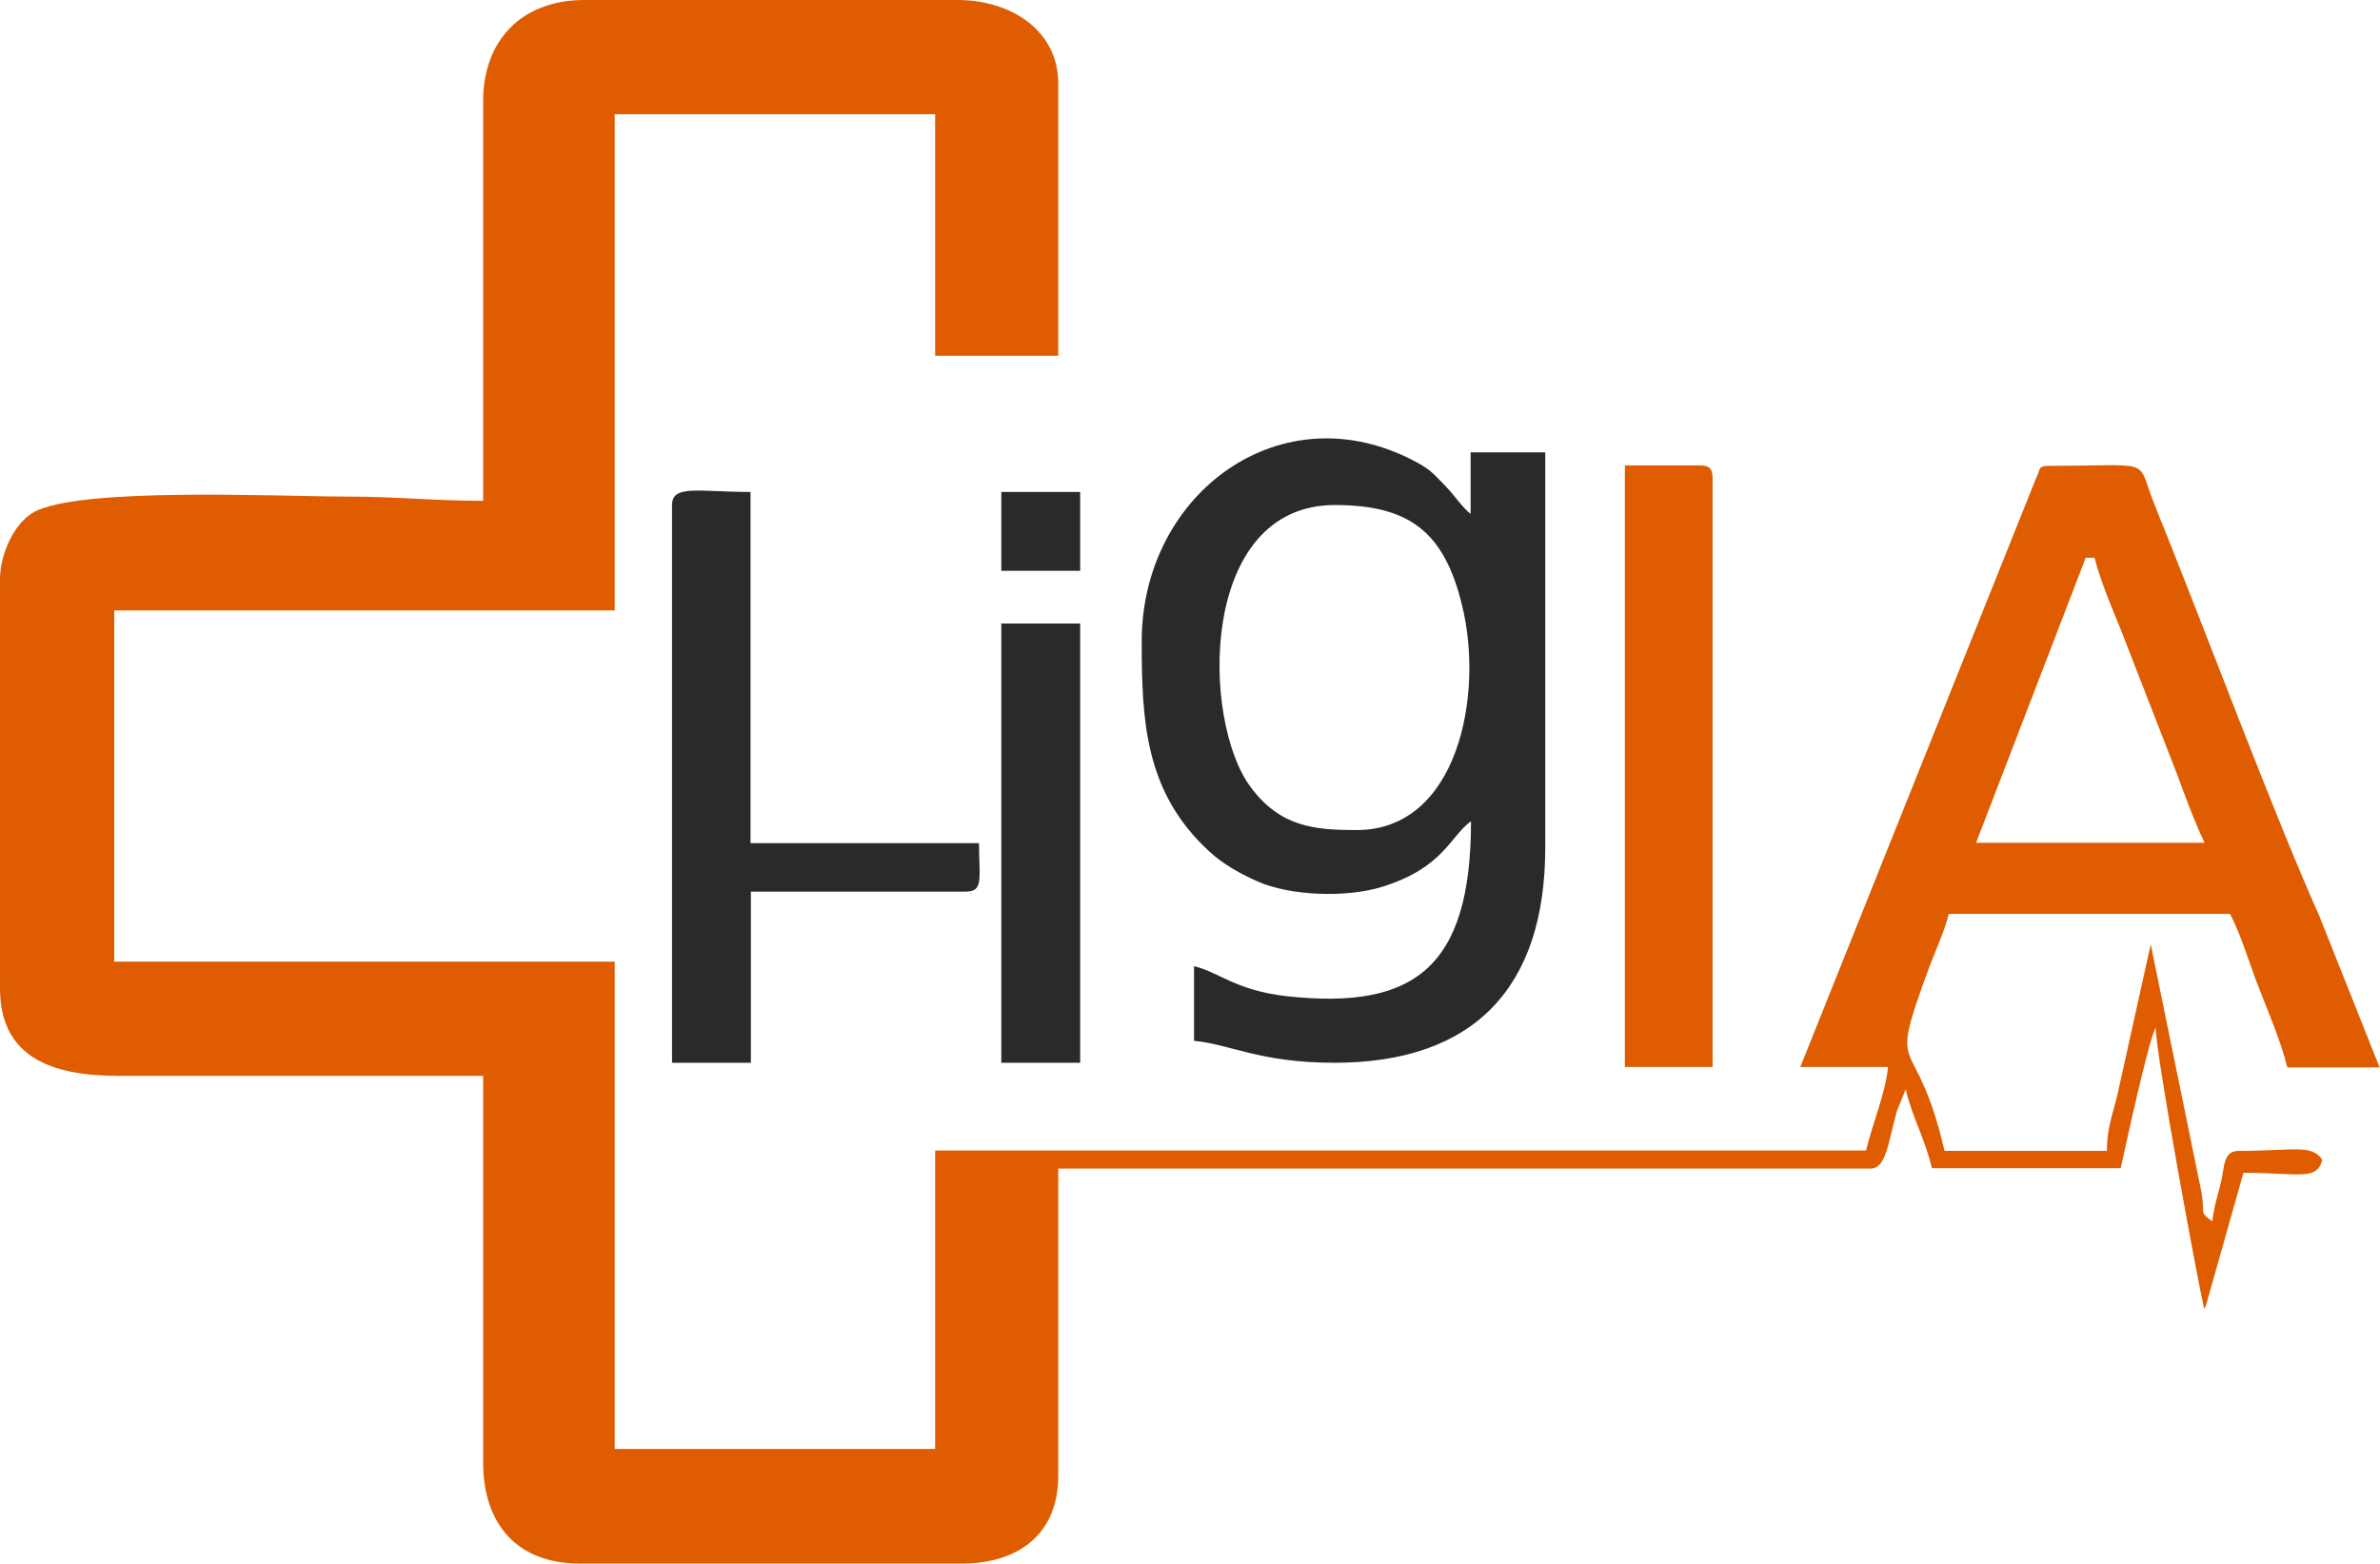
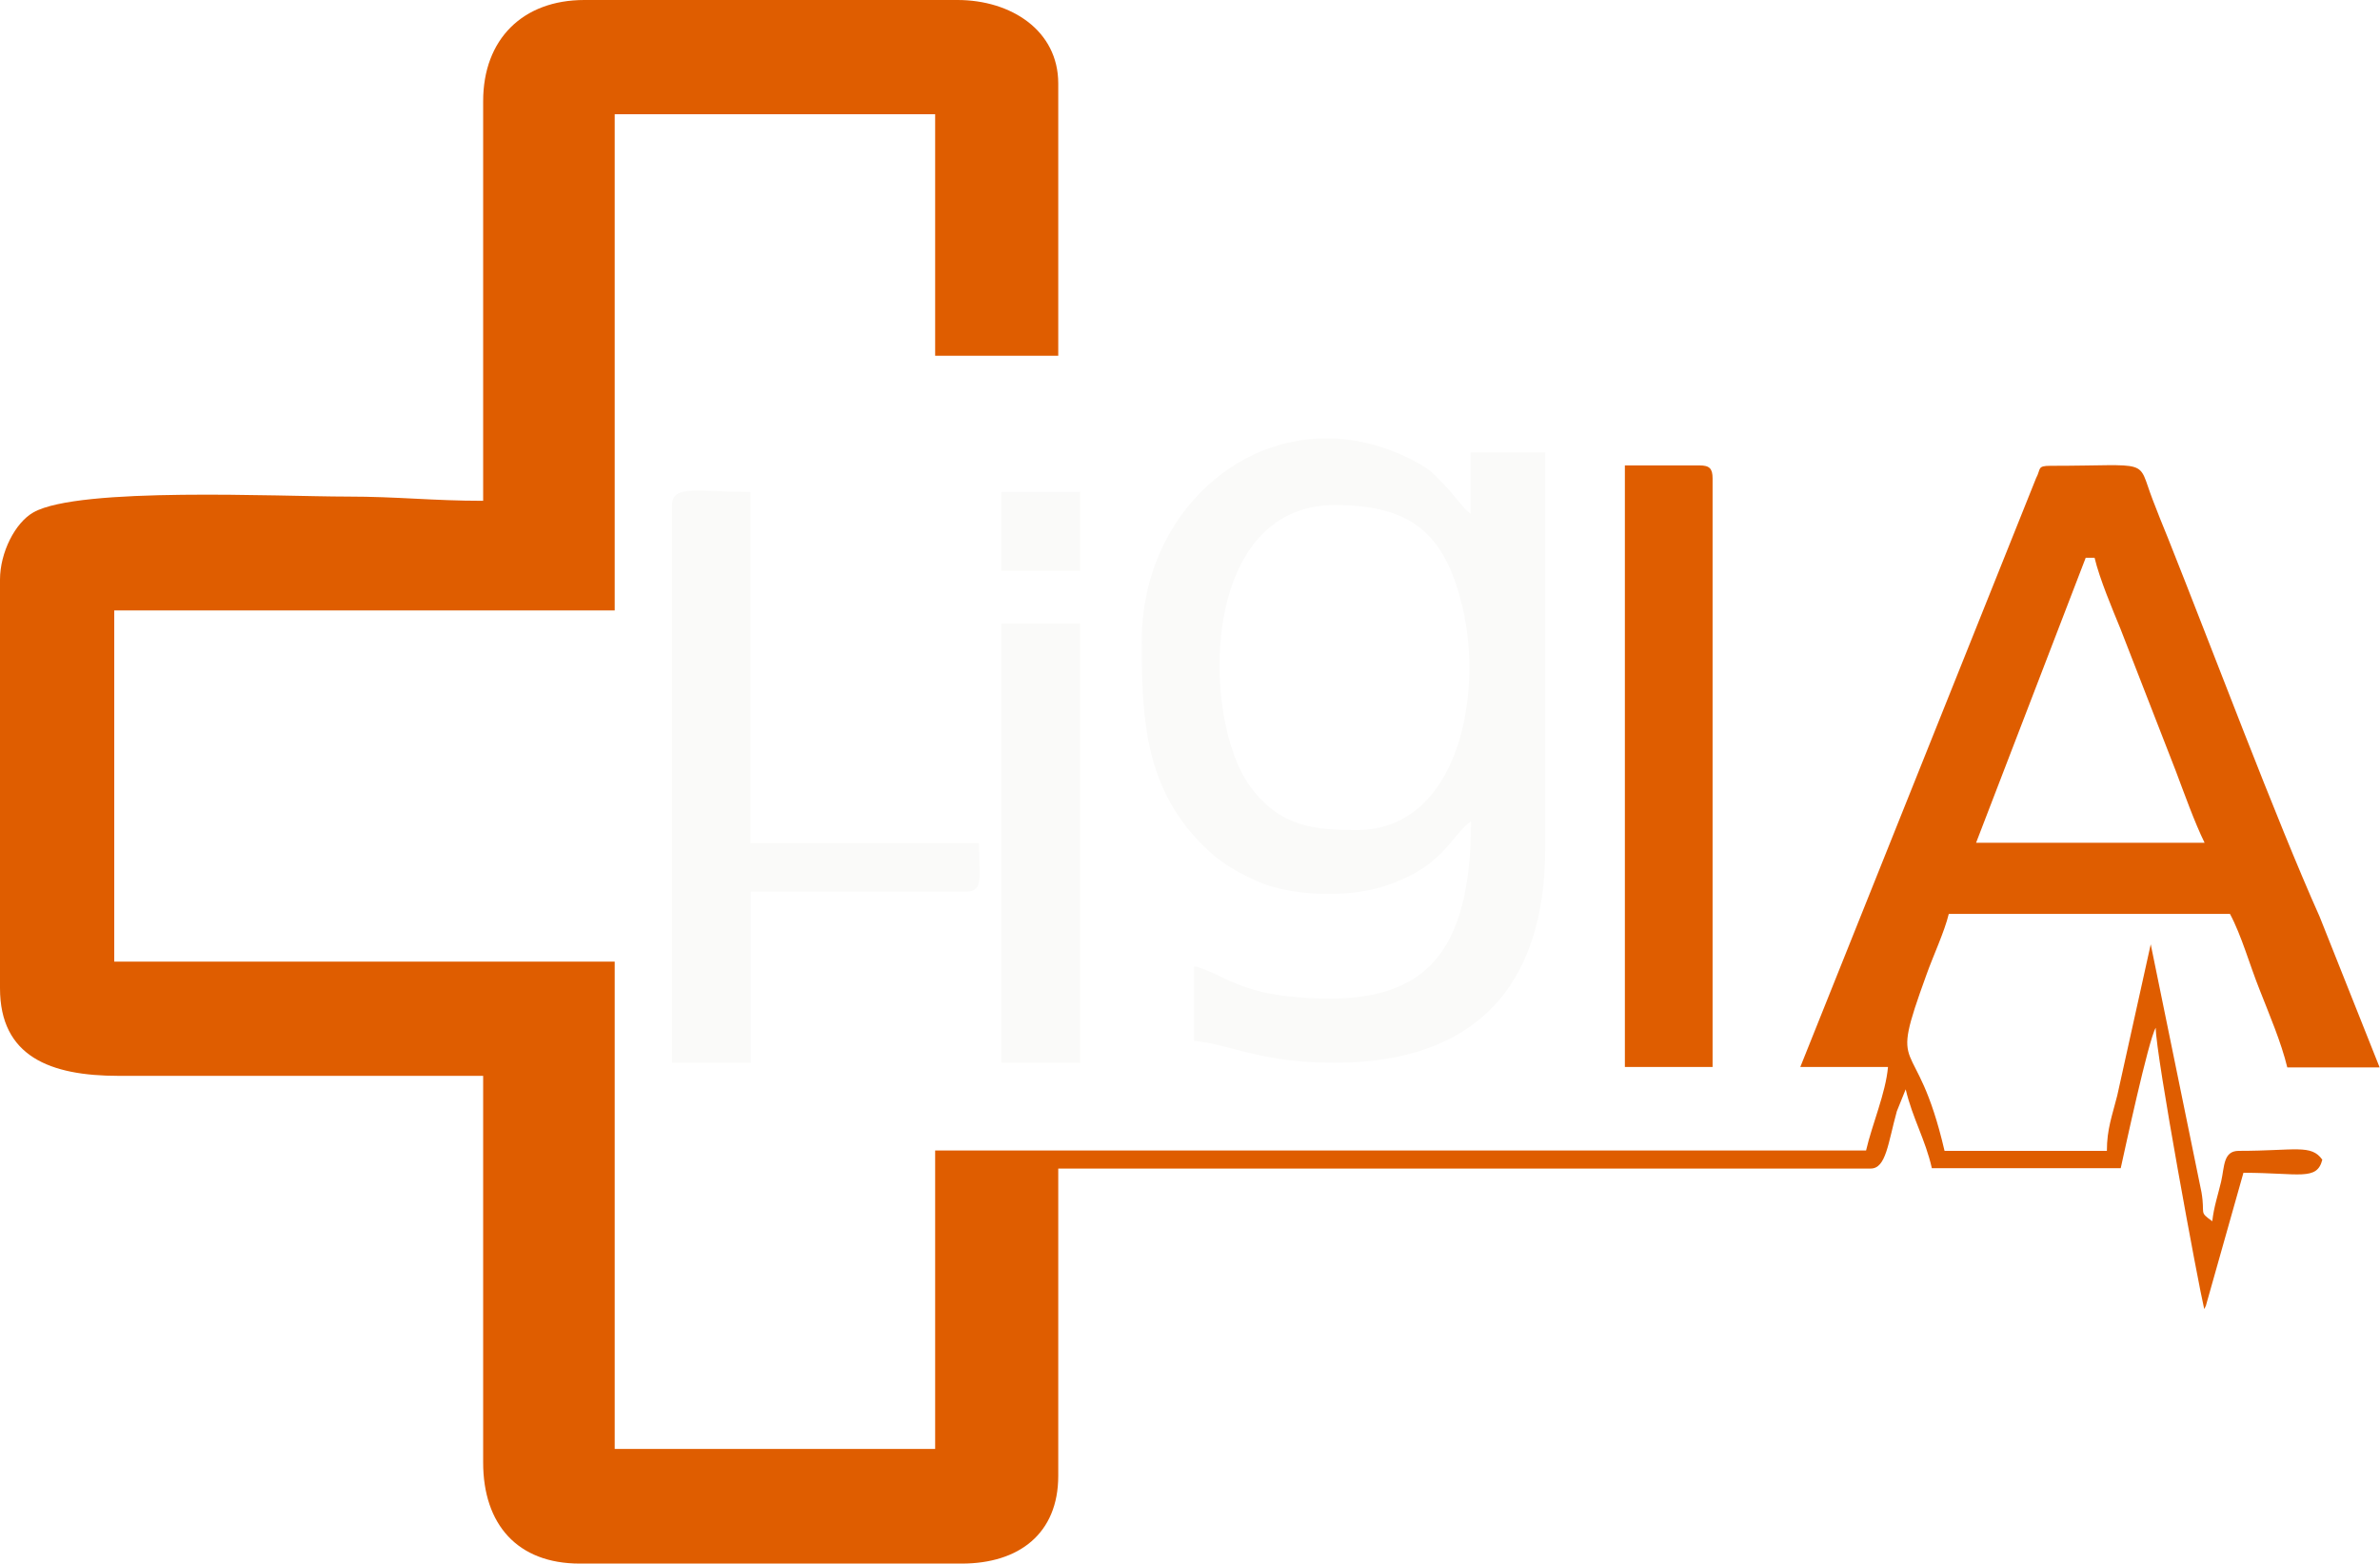
<svg xmlns="http://www.w3.org/2000/svg" version="1.1" id="Camada_1" x="0px" y="0px" viewBox="0 0 618.7 406.4" style="enable-background:new 0 0 618.7 406.4;" xml:space="preserve">
-   <style type="text/css"> .st0{fill-rule:evenodd;clip-rule:evenodd;fill:#DF5D00;} .st1{fill-rule:evenodd;clip-rule:evenodd;fill:#292B2B;} </style>
+   <style type="text/css"> .st0{fill-rule:evenodd;clip-rule:evenodd;fill:#DF5D00;} .st1{fill-rule:evenodd;clip-rule:evenodd;fill:#fafaf9;} </style>
  <path class="st0" d="M542.2,145h2.3c1.3,5.5,4.7,13.5,6.7,18.4l14.4,37c2.3,6.1,4.9,13.4,7.5,18.7h-59.4L542.2,145L542.2,145z M125.6,26.3v103.9c-13.2,0-22.1-1.1-35.4-1.1c-17.5,0-69.6-2.6-81.5,4.1C3.9,135.9,0,143.7,0,150.7v106.2 c0,17.8,13.1,22.8,30.8,22.8h94.8v100.5c0,16.1,8.9,26.3,25.1,26.3H250c14.9,0,25.1-7.8,25.1-22.8v-79.9h211.2c4,0,4.5-6.6,6.8-14.9 l2.3-5.7c1.8,7.6,5.1,13,6.8,20.5h49.1c0.9-4,7.2-33.4,9.1-36.5c0,7,11.1,66.9,12.6,73.1c0.2-0.2,0.4-0.9,0.4-0.7l9.8-34.7 c14.5,0,19.1,2.2,20.5-3.4c-2.9-4.1-7-2.3-21.7-2.3c-4.1,0-3.7,4.1-4.6,8c-0.8,3.4-1.9,6.6-2.3,10.3c-3.6-2.6-1.8-1.6-2.8-7.5 l-13.2-64.5l-8.7,39.3c-1.3,5.2-2.7,8.7-2.7,14.4h-42.2c-7.5-32.3-14.9-17.7-4.7-45.8c1.7-4.8,4.7-11.2,5.8-15.8h73.1 c3,5.6,5.1,13.2,7.7,19.7c2.5,6.4,5.6,13.6,7.2,20.2h24L603,238.3c-11.2-25-28.2-70.3-39.5-98.6c-1.5-3.7-2.5-6.1-3.9-9.8 c-4.2-10.9,0.1-8.8-26.6-8.8c-3.5,0-2.4,0.8-3.7,3.2L468,277.4h22.8c-0.6,6.8-4.1,14.8-5.7,21.7h-242v77.6h-83.3V250H29.7v-91.3 h130.1v-129h83.3v62.8h32V21.7C275.1,7.9,262.8,0,248.9,0h-97C135.9,0,125.6,10.2,125.6,26.3L125.6,26.3z" />
  <path class="st1" d="M352.7,215.8c-11,0-19.9-0.8-27.6-11.2c-12.9-17.3-13.5-73.3,21.9-73.3c19.4,0,28.5,7,33.1,26.2 C385.8,180.6,379,215.8,352.7,215.8z M296.8,166.7c0,20.3,0.7,39.1,17.4,54.5c3.5,3.3,7.9,5.8,12.6,7.9c8.4,3.8,23.2,4.4,32.7,1.4 c15.8-5,17.4-13,22.9-17c0,38-14.7,49.1-47.8,45.5c-13.5-1.5-17.9-6.4-24.2-7.8v19.4c9.1,0.8,17.1,5.7,36.5,5.7 c36.3,0,54.8-19.6,54.8-55.9V117.6h-19.4v16c-2.1-1.6-4.1-4.7-6.5-7.2c-3-3-3.6-4.1-7.5-6.2C333.3,101.2,296.8,128.2,296.8,166.7 L296.8,166.7z" />
  <path class="st1" d="M174.7,131.3v145h20.5v-44.5h55.9c4.7,0,3.4-3.6,3.4-12.6h-59.4v-91.3C181.7,127.9,174.7,125.9,174.7,131.3 L174.7,131.3z" />
  <path class="st0" d="M422.4,277.4h22.8v-153c0-2.6-0.8-3.4-3.4-3.4h-19.4V277.4L422.4,277.4z" />
  <polygon class="st1" points="260.3,276.3 280.8,276.3 280.8,162.1 260.3,162.1 " />
  <polygon class="st1" points="260.3,148.4 280.8,148.4 280.8,127.9 260.3,127.9 " />
</svg>
